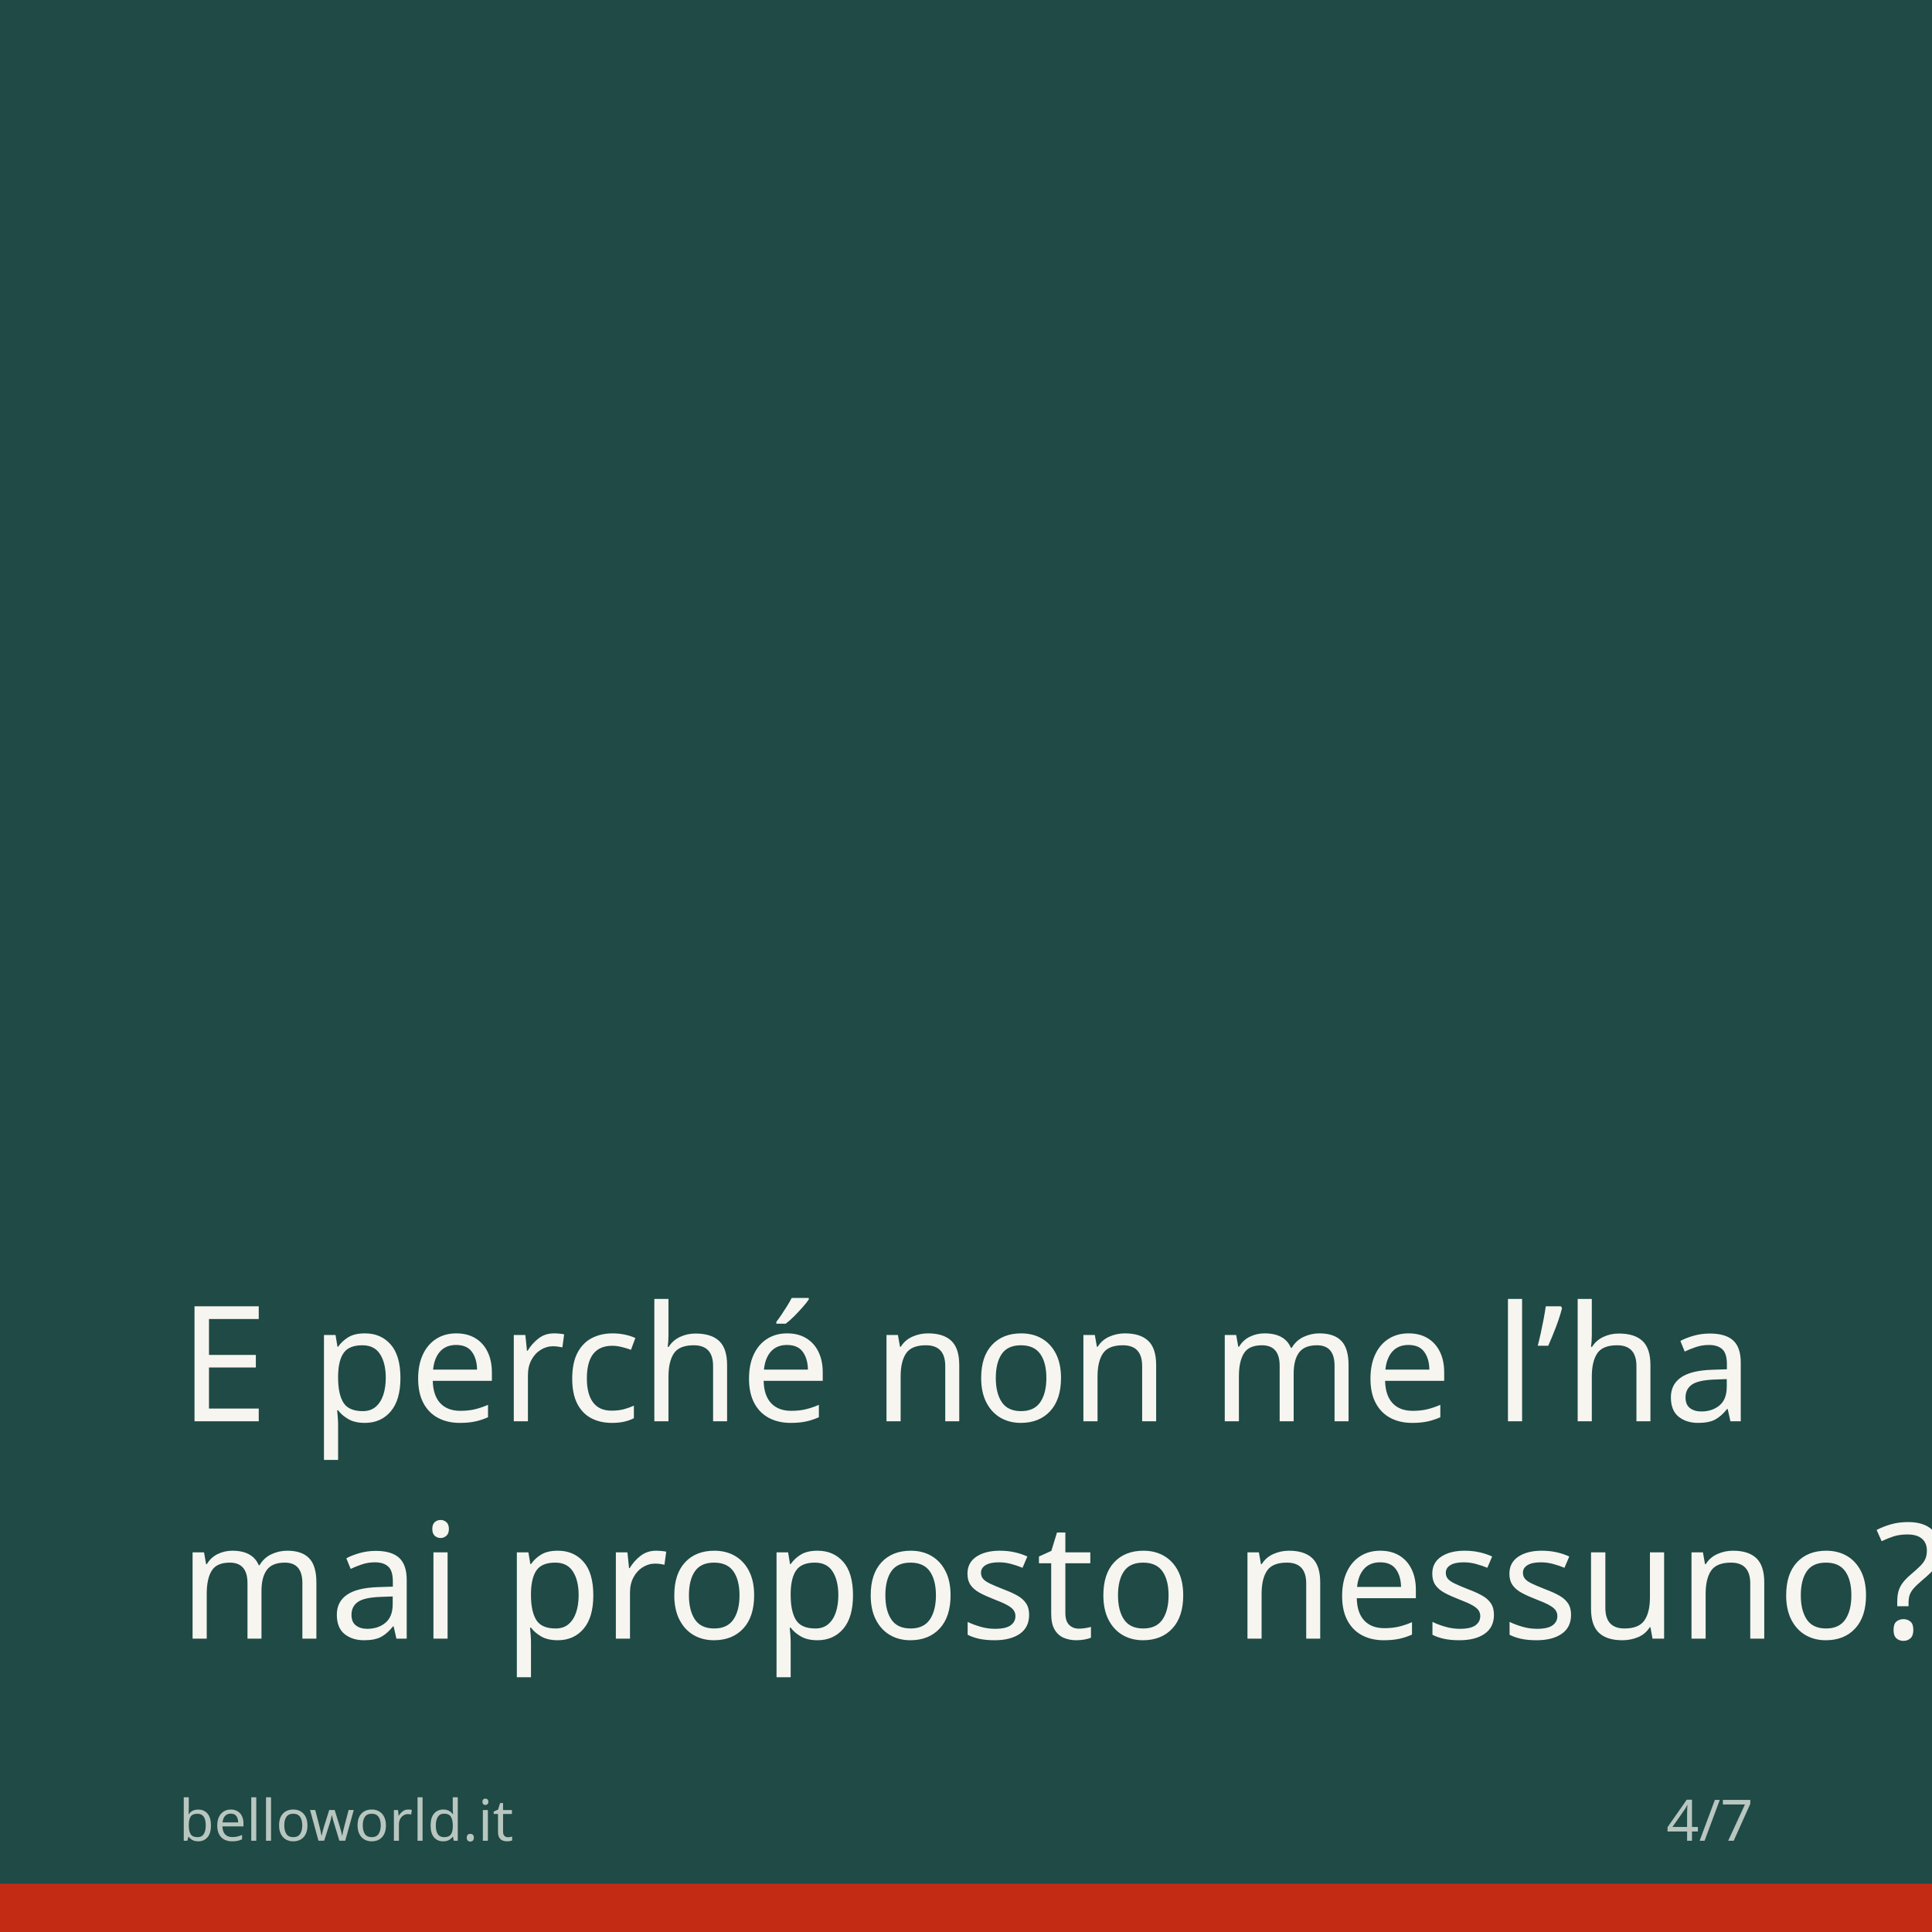
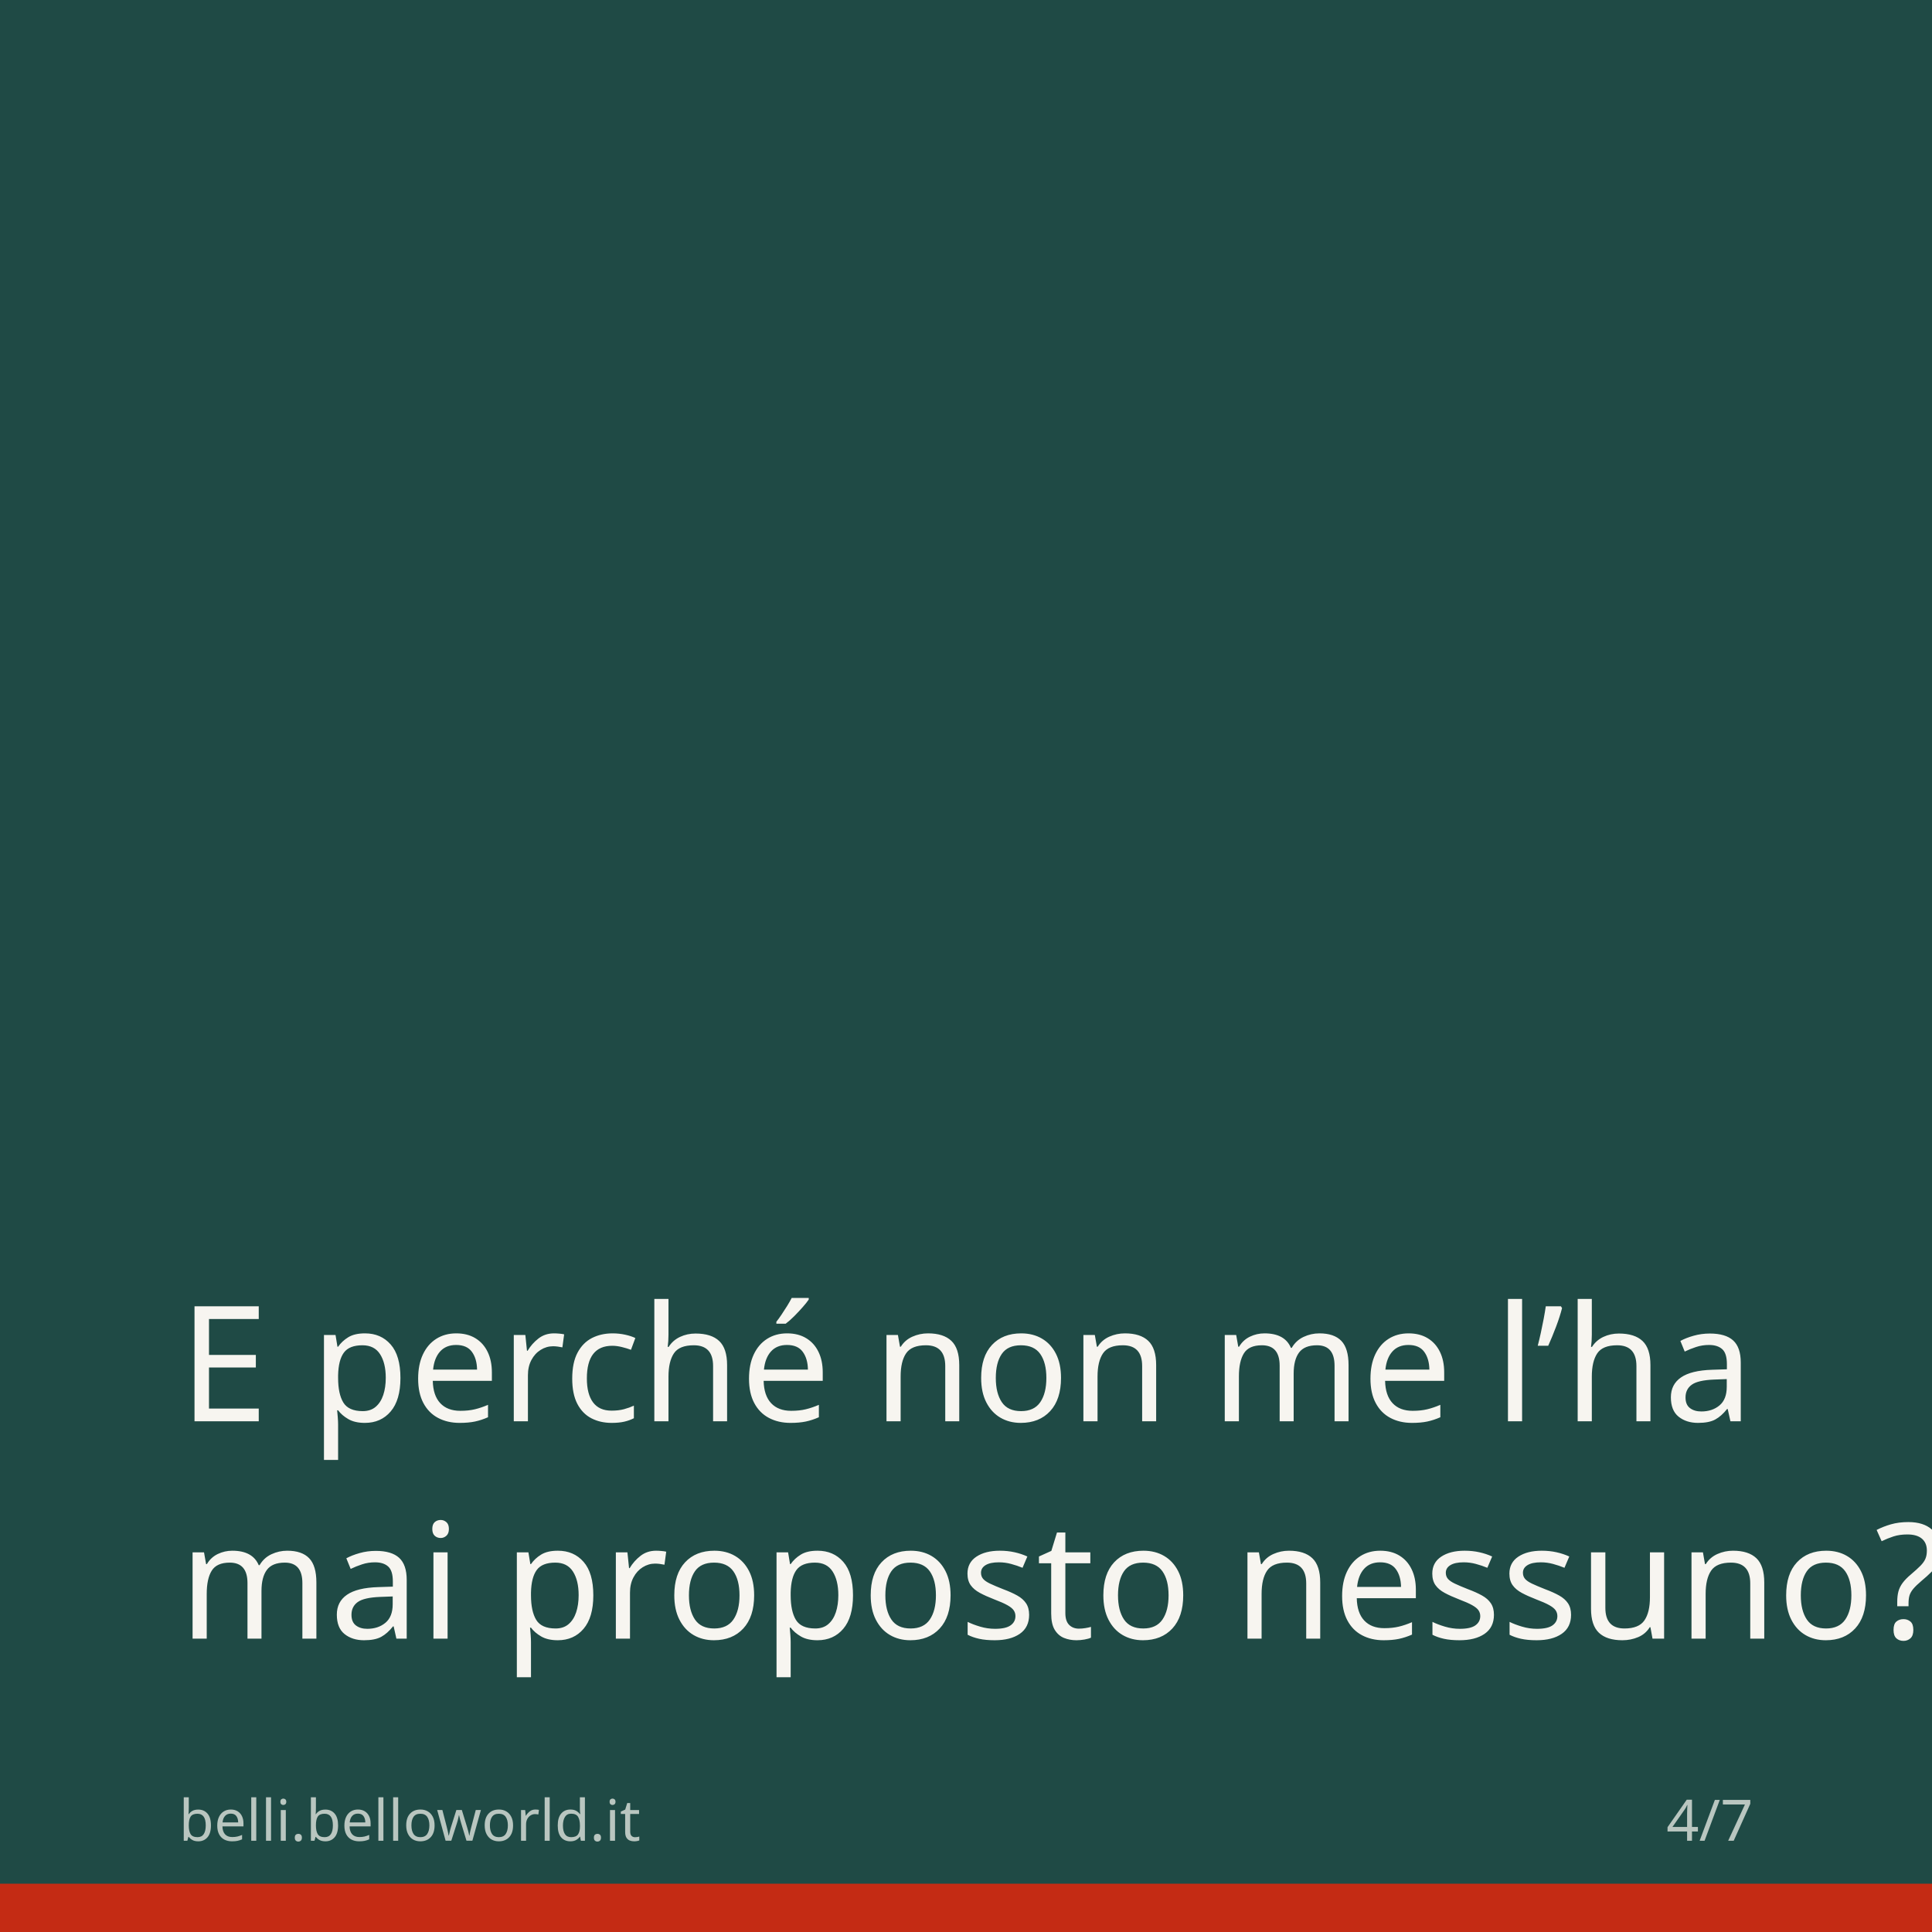
<svg xmlns="http://www.w3.org/2000/svg" width="1080" height="1080" viewBox="0 0 1080 1080">
  <rect width="1080" height="1080" fill="#1f4a45" />
  <rect y="1053" width="1080" height="27" fill="#c42b14" />
  <text x="100" y="794.5" font-family="IBM Plex Sans Condensed, IBM Plex Sans Cond, IBM Plex Sans" font-size="90" font-weight="500" fill="#f7f5f0">E perché non me l’ha</text>
  <text x="100" y="916" font-family="IBM Plex Sans Condensed, IBM Plex Sans Cond, IBM Plex Sans" font-size="90" font-weight="500" fill="#f7f5f0">mai proposto nessuno?</text>
-   <text x="100" y="1029" font-family="IBM Plex Sans" font-size="32" font-weight="400" fill="#b9c6c0">belloworld.it</text>
+   <text x="100" y="1029" font-family="IBM Plex Sans" font-size="32" font-weight="400" fill="#b9c6c0">belli.belloworld.it</text>
  <text x="980" y="1029" font-family="IBM Plex Sans" font-size="32" font-weight="400" text-anchor="end" fill="#b9c6c0">4/7</text>
</svg>
